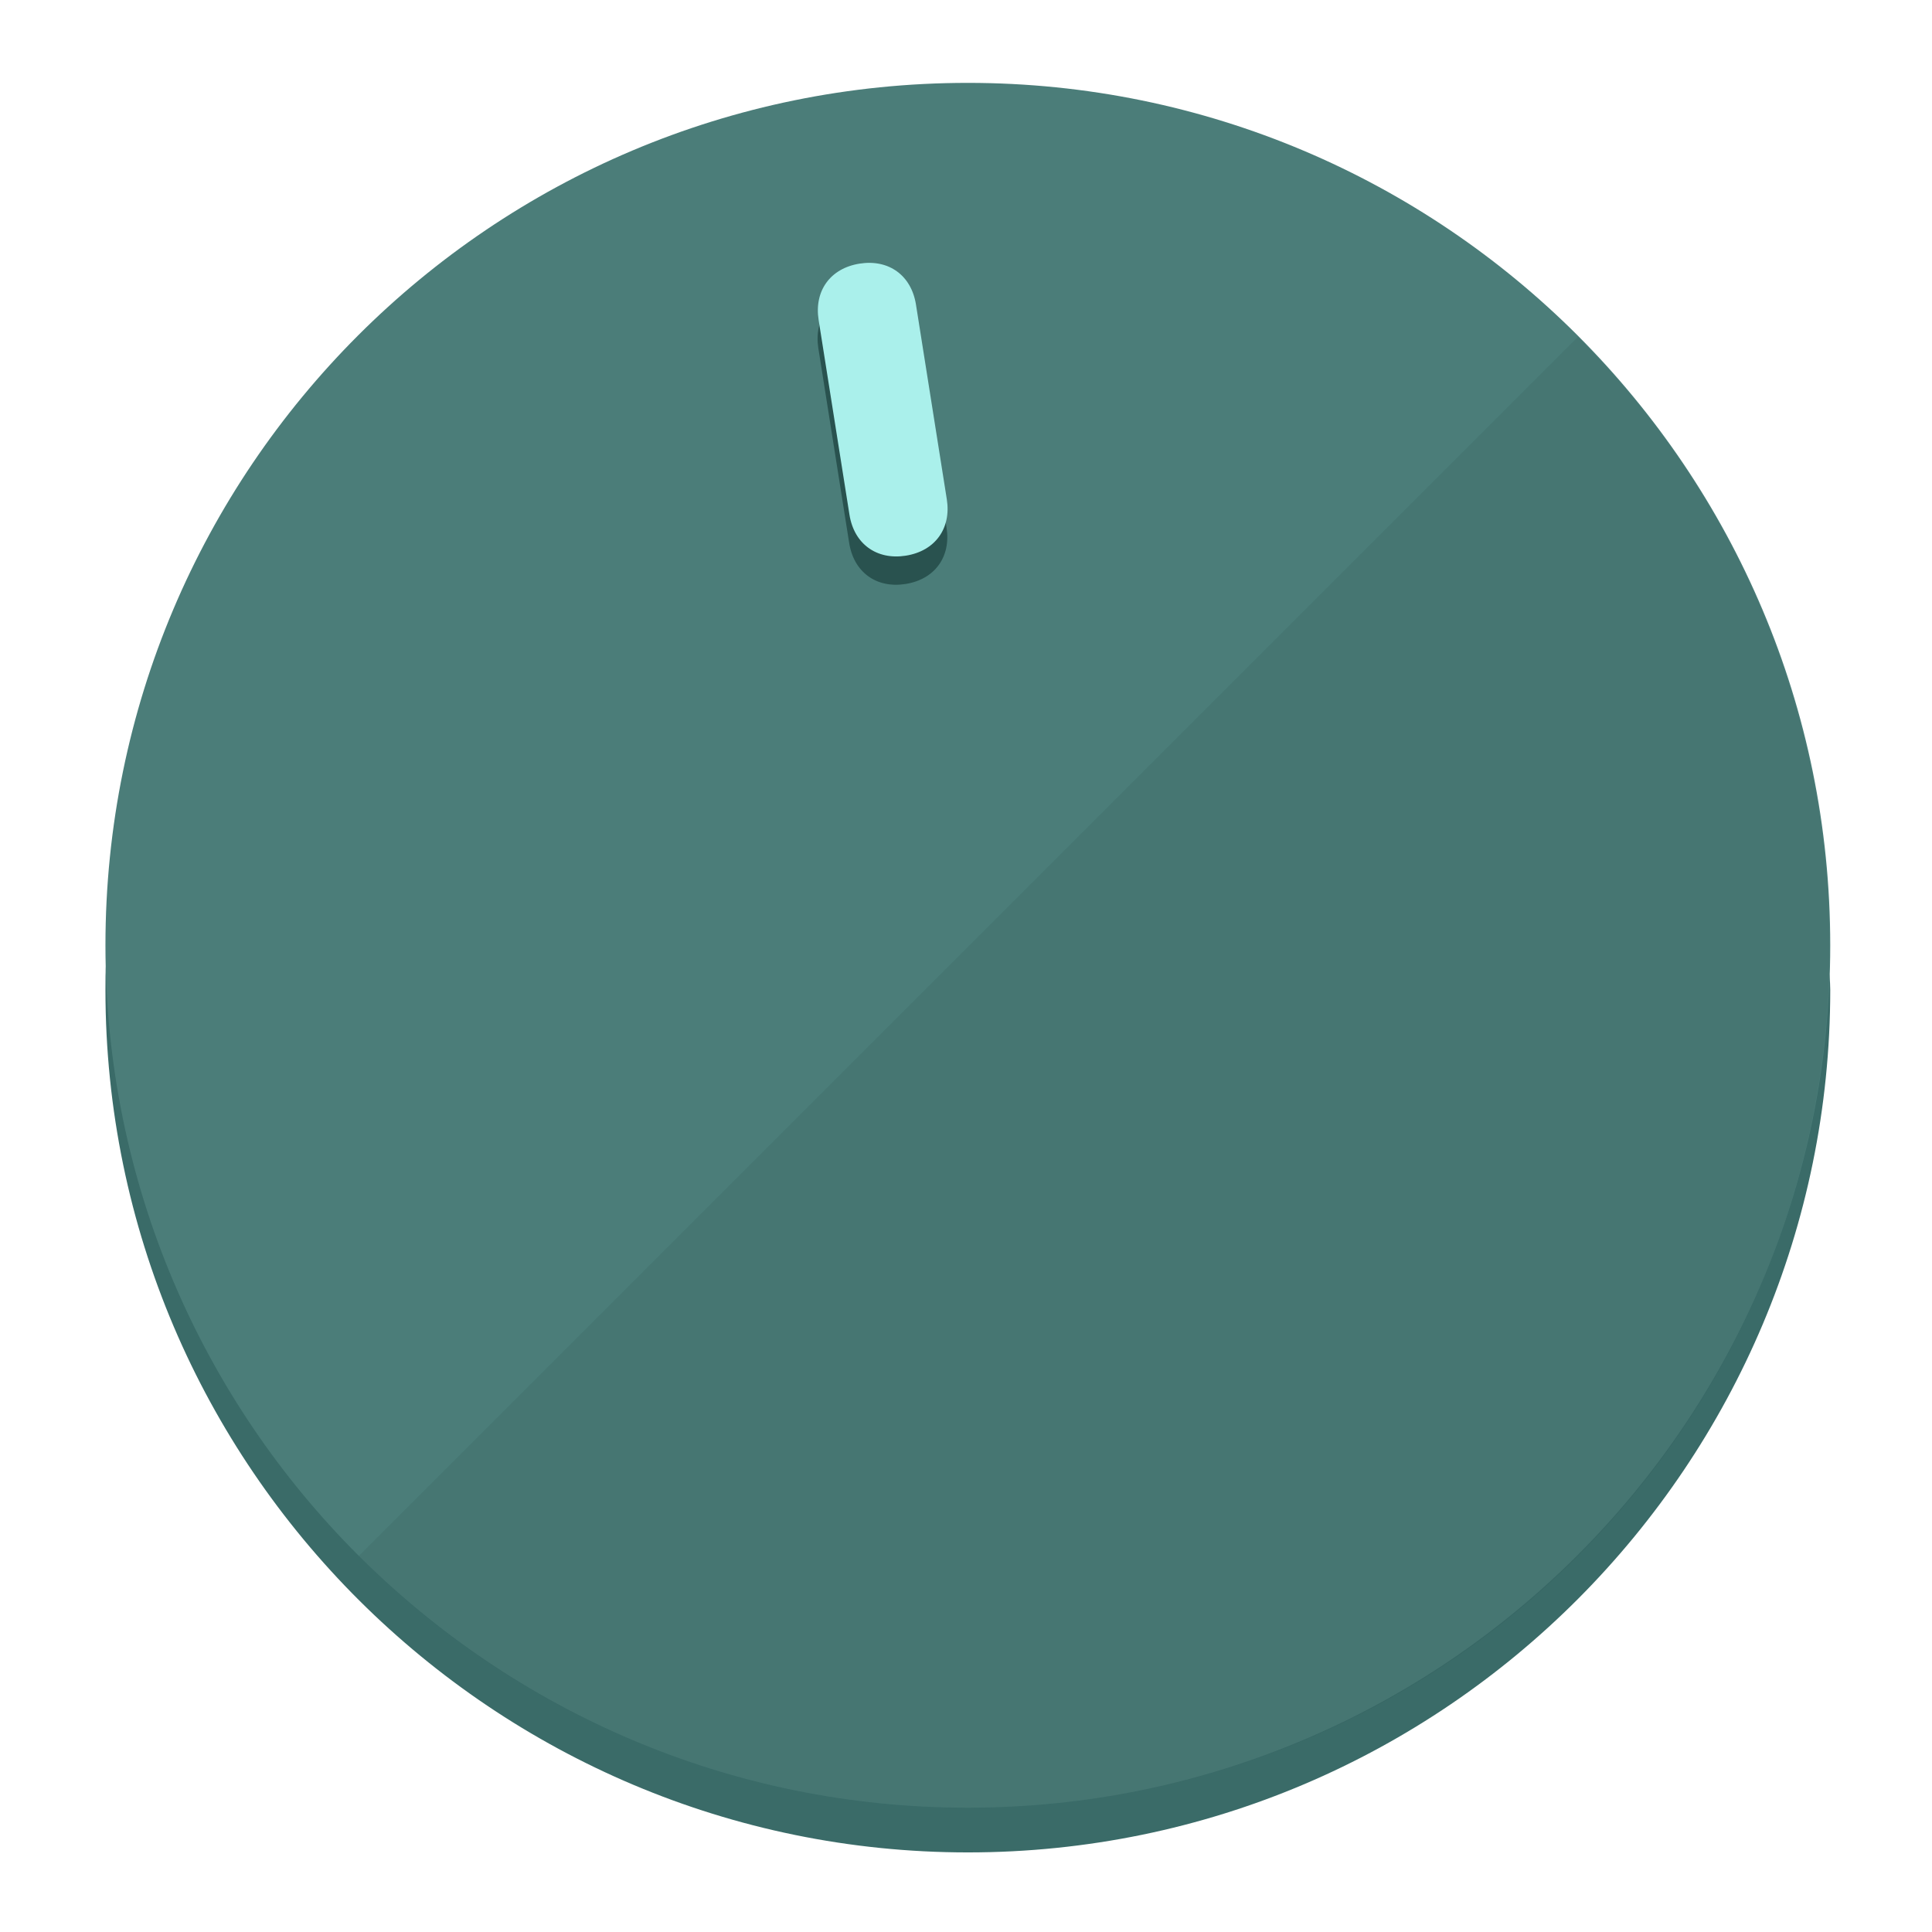
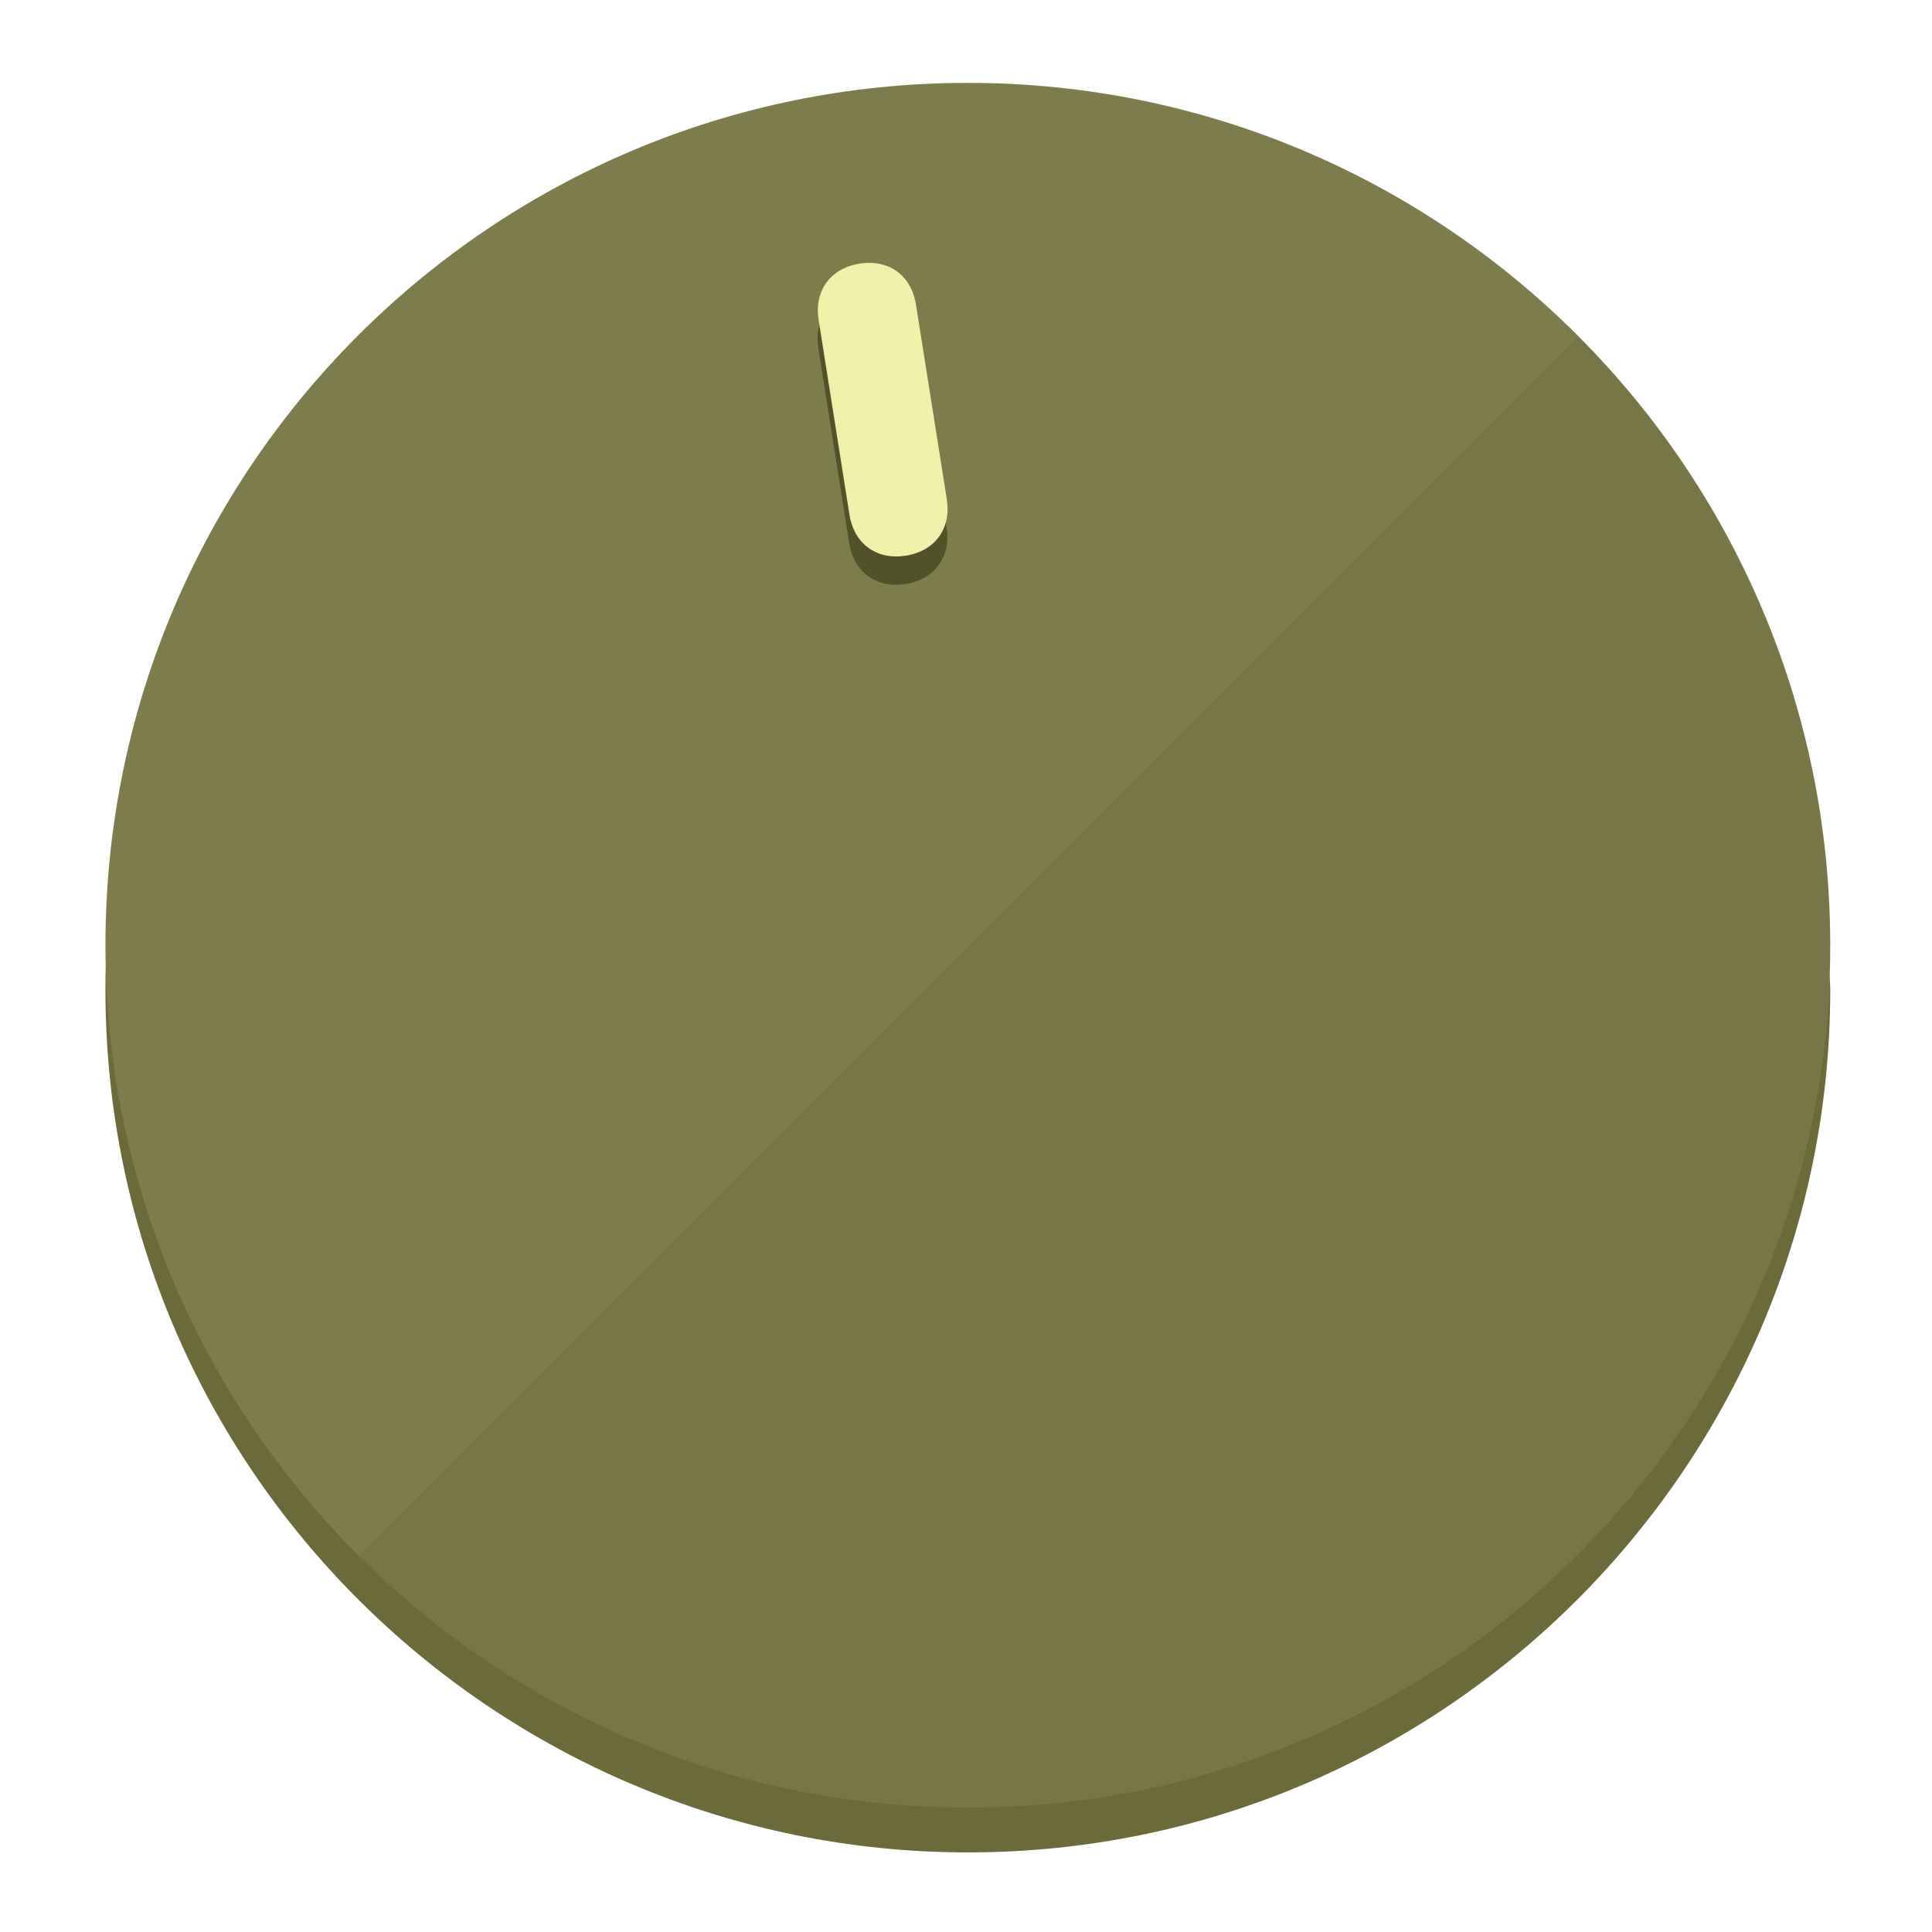
<svg xmlns="http://www.w3.org/2000/svg" height="120px" width="120px" version="1.1" id="Layer_1" viewBox="0 0 496.8 496.8" xml:space="preserve">
  <defs id="defs23" />
  <g id="g3158">
-     <path style="display:inline;fill:#3A6B68;fill-opacity:1;stroke-width:1.584" d="m 248.875,445.92 c 116.582,0 212.89,-91.238 220.493,-205.286 0,5.069 1.267,8.87 1.267,13.939 0,121.651 -98.842,221.76 -221.76,221.76 -121.651,0 -221.76,-98.842 -221.76,-221.76 0,-5.069 0,-8.87 1.267,-13.939 7.603,114.048 103.91,205.286 220.493,205.286 z" id="path8" />
-     <circle style="display:inline;fill:#4B7D79;fill-opacity:1;stroke-width:1.584" cx="248.875" cy="243.071" r="221.76" id="circle12" />
-     <path style="display:inline;fill:#29524F;fill-opacity:0.154;stroke-width:1.587" d="m 405.744,86.606 c 86.308,86.308 86.308,227.193 0,313.5 -86.308,86.308 -227.193,86.308 -313.5,0" id="path14" />
+     <path style="display:inline;fill:#6B6B3A;fill-opacity:1;stroke-width:1.584" d="m 248.875,445.92 c 116.582,0 212.89,-91.238 220.493,-205.286 0,5.069 1.267,8.87 1.267,13.939 0,121.651 -98.842,221.76 -221.76,221.76 -121.651,0 -221.76,-98.842 -221.76,-221.76 0,-5.069 0,-8.87 1.267,-13.939 7.603,114.048 103.91,205.286 220.493,205.286 z" id="path8" />
+     <circle style="display:inline;fill:#7D7D4B;fill-opacity:1;stroke-width:1.584" cx="248.875" cy="243.071" r="221.76" id="circle12" />
+     <path style="display:inline;fill:#525229;fill-opacity:0.154;stroke-width:1.587" d="m 405.744,86.606 c 86.308,86.308 86.308,227.193 0,313.5 -86.308,86.308 -227.193,86.308 -313.5,0" id="path14" />
  </g>
  <g id="g3198">
    <circle style="display:none;fill:#000000;fill-opacity:0;stroke-width:1.584" cx="207.304" cy="279.452" r="221.76" id="circle12-3" transform="rotate(-9)" />
-     <path style="display:inline;fill:#29524F;fill-opacity:1;stroke-width:1.584" d="m 243.395,135.669 c 1.189,7.51 -3.024,13.309 -10.534,14.498 v 0 c -7.51,1.189 -13.309,-3.024 -14.498,-10.534 l -7.929,-50.064 c -1.189,-7.51 3.024,-13.309 10.534,-14.498 v 0 c 7.51,-1.189 13.309,3.024 14.498,10.534 z" id="path3789" />
-     <path style="display:inline;fill:#AAF0EB;stroke-width:1.584" d="m 243.465,128.388 c 1.189,7.51 -3.024,13.309 -10.534,14.498 v 0 c -7.51,1.189 -13.309,-3.024 -14.498,-10.534 l -7.929,-50.064 c -1.189,-7.51 3.024,-13.309 10.534,-14.498 v 0 c 7.51,-1.189 13.309,3.024 14.498,10.534 z" id="path915" />
+     <path style="display:inline;fill:#525229;fill-opacity:1;stroke-width:1.584" d="m 243.395,135.669 c 1.189,7.51 -3.024,13.309 -10.534,14.498 v 0 c -7.51,1.189 -13.309,-3.024 -14.498,-10.534 l -7.929,-50.064 c -1.189,-7.51 3.024,-13.309 10.534,-14.498 v 0 c 7.51,-1.189 13.309,3.024 14.498,10.534 z" id="path3789" />
+     <path style="display:inline;fill:#F0F0AA;stroke-width:1.584" d="m 243.465,128.388 c 1.189,7.51 -3.024,13.309 -10.534,14.498 v 0 c -7.51,1.189 -13.309,-3.024 -14.498,-10.534 l -7.929,-50.064 c -1.189,-7.51 3.024,-13.309 10.534,-14.498 v 0 c 7.51,-1.189 13.309,3.024 14.498,10.534 z" id="path915" />
  </g>
</svg>
